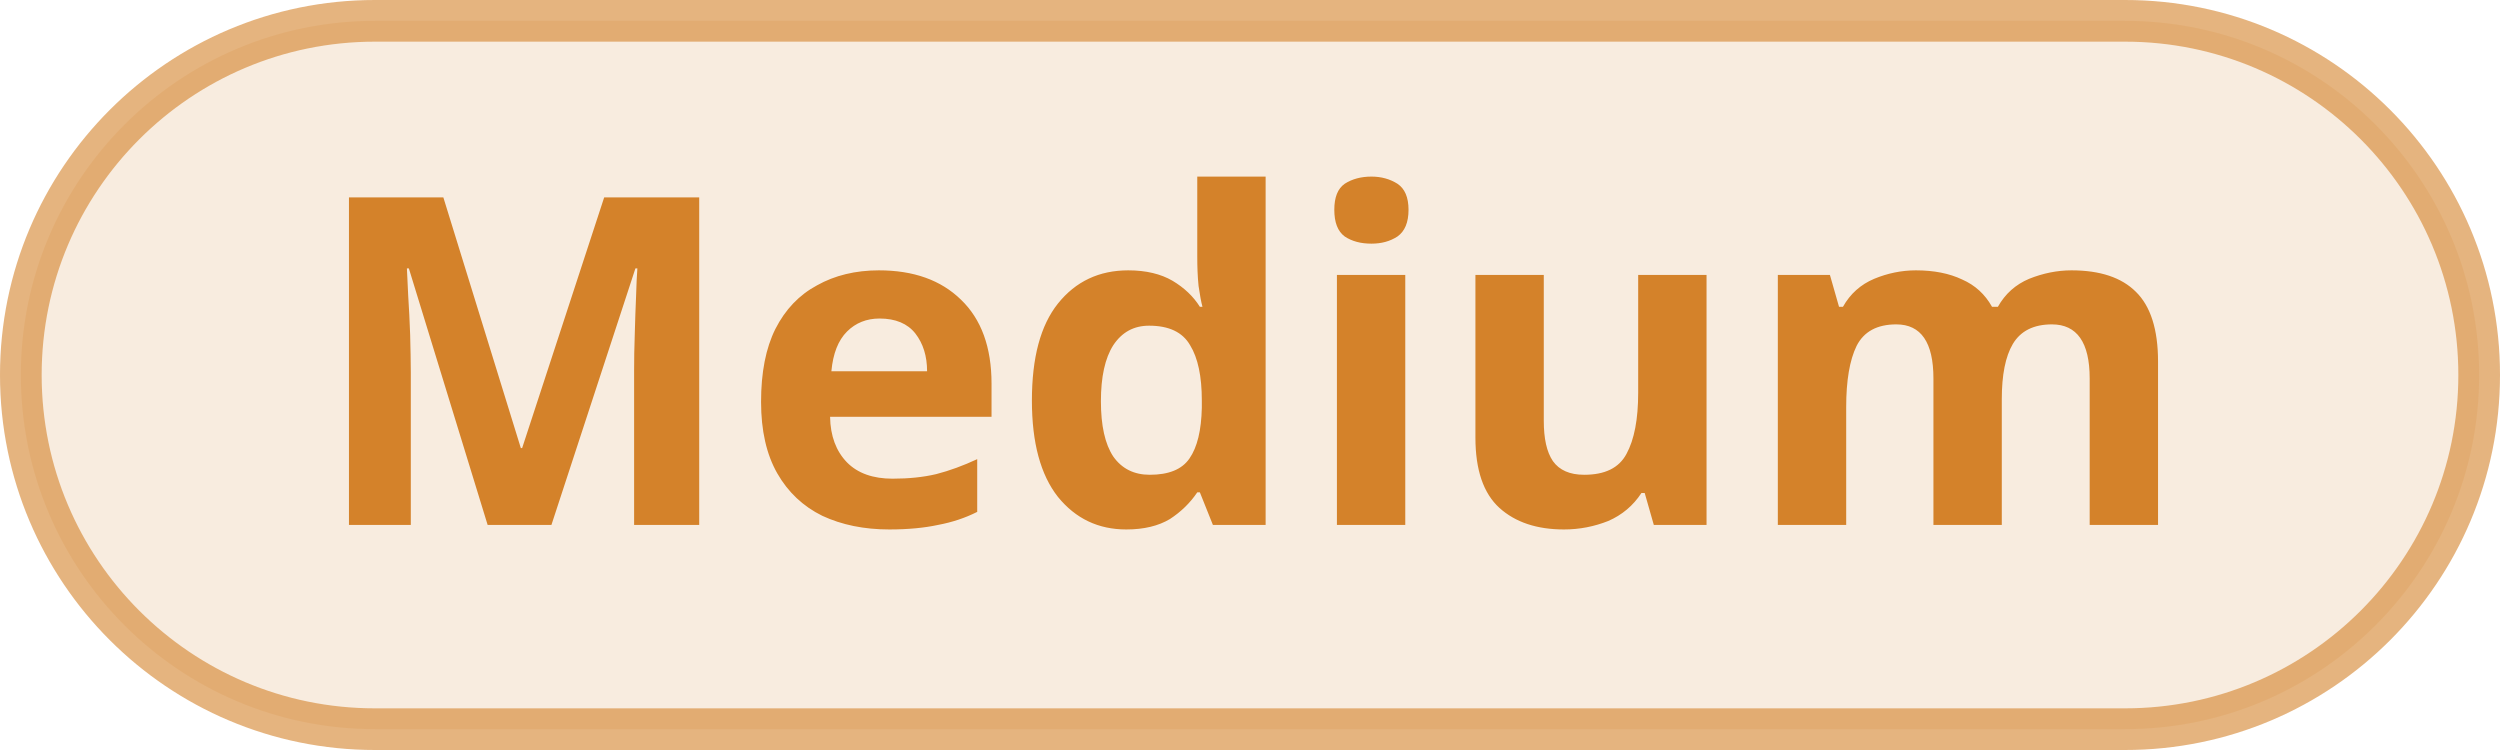
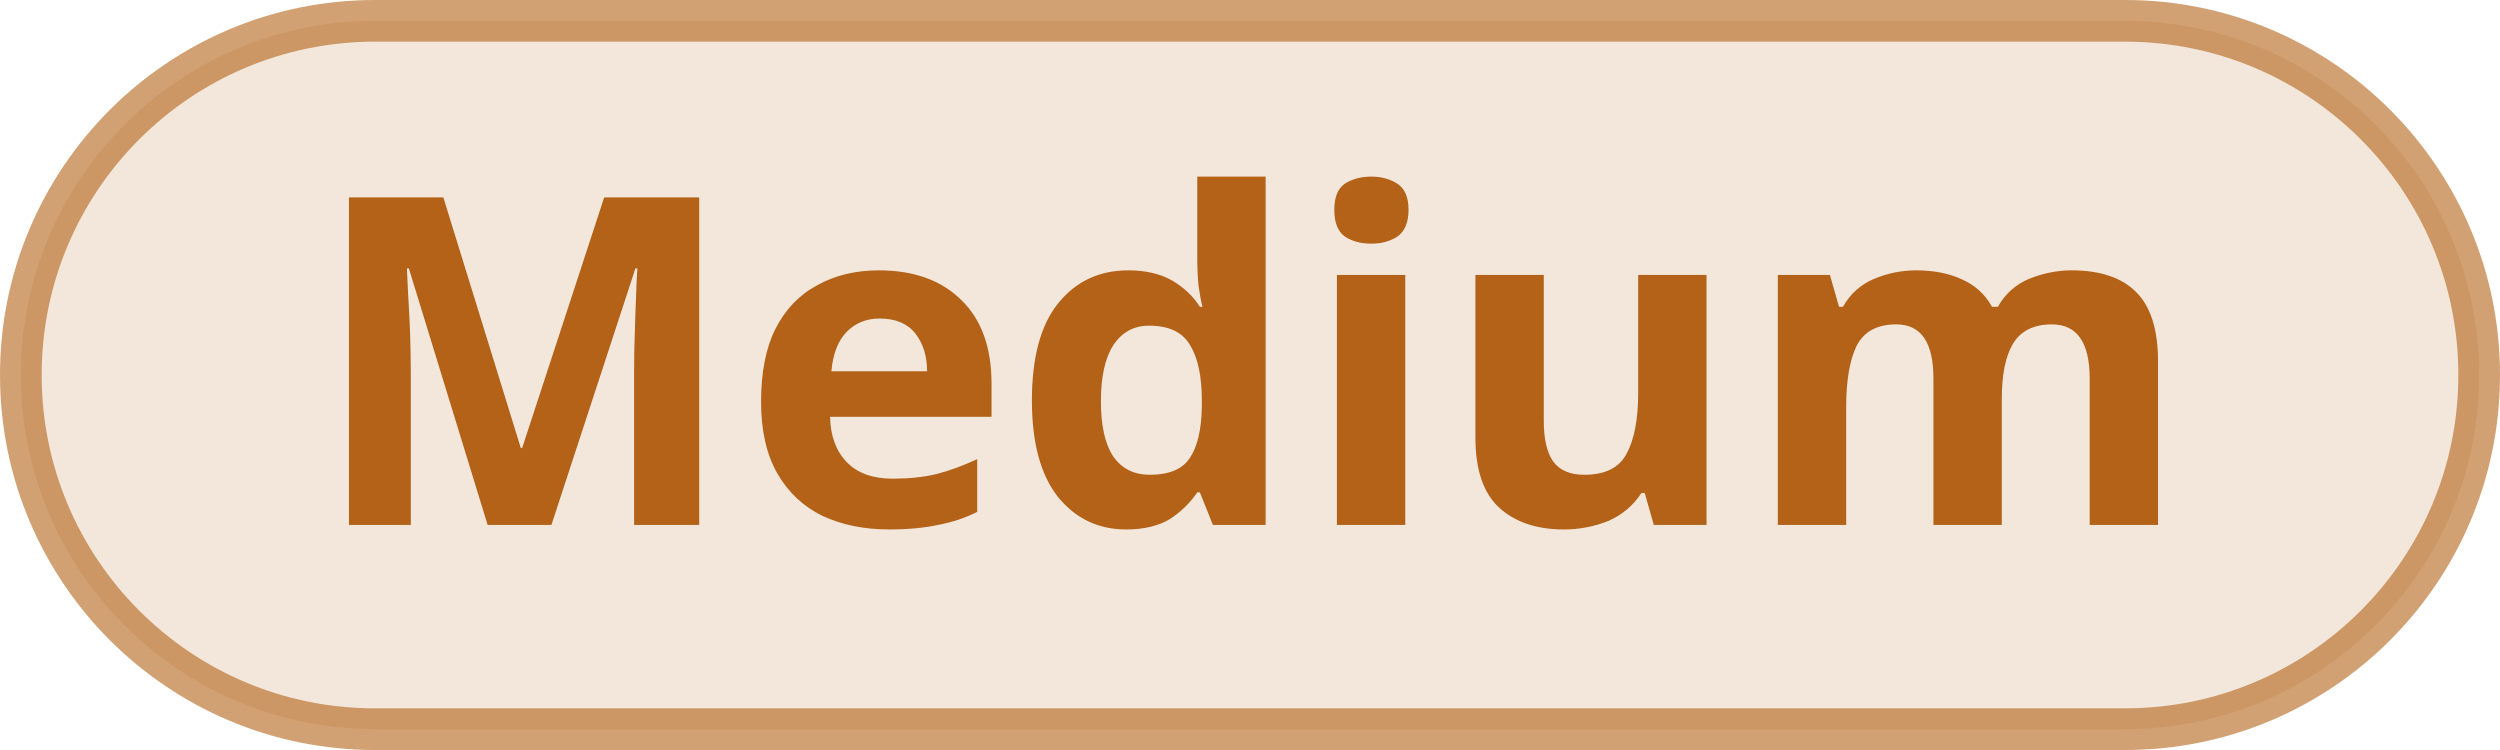
<svg xmlns="http://www.w3.org/2000/svg" width="60" height="18" viewBox="0 0 60 18" role="img" aria-label="Medium">
  <g font-family="-apple-system,BlinkMacSystemFont,Segoe UI,Noto Sans,Helvetica,Arial,sans-serif" font-size="11" font-weight="600" text-anchor="middle">
-     <rect x="0.5" y="0.5" width="59" height="17" rx="8.5" fill="#d4822a" fill-opacity="0.15" stroke="#d4822a" stroke-opacity="0.6" />
-     <text x="30.0" y="12.6" textLength="42" lengthAdjust="spacingAndGlyphs" fill="#d4822a">Medium</text>
+     <rect x="0.5" y="0.5" width="59" height="17" rx="8.5" fill="#b36217" fill-opacity="0.15" stroke="#b36217" stroke-opacity="0.6" />
+     <text x="30.0" y="12.6" textLength="42" lengthAdjust="spacingAndGlyphs" fill="#b36217">Medium</text>
  </g>
</svg>
